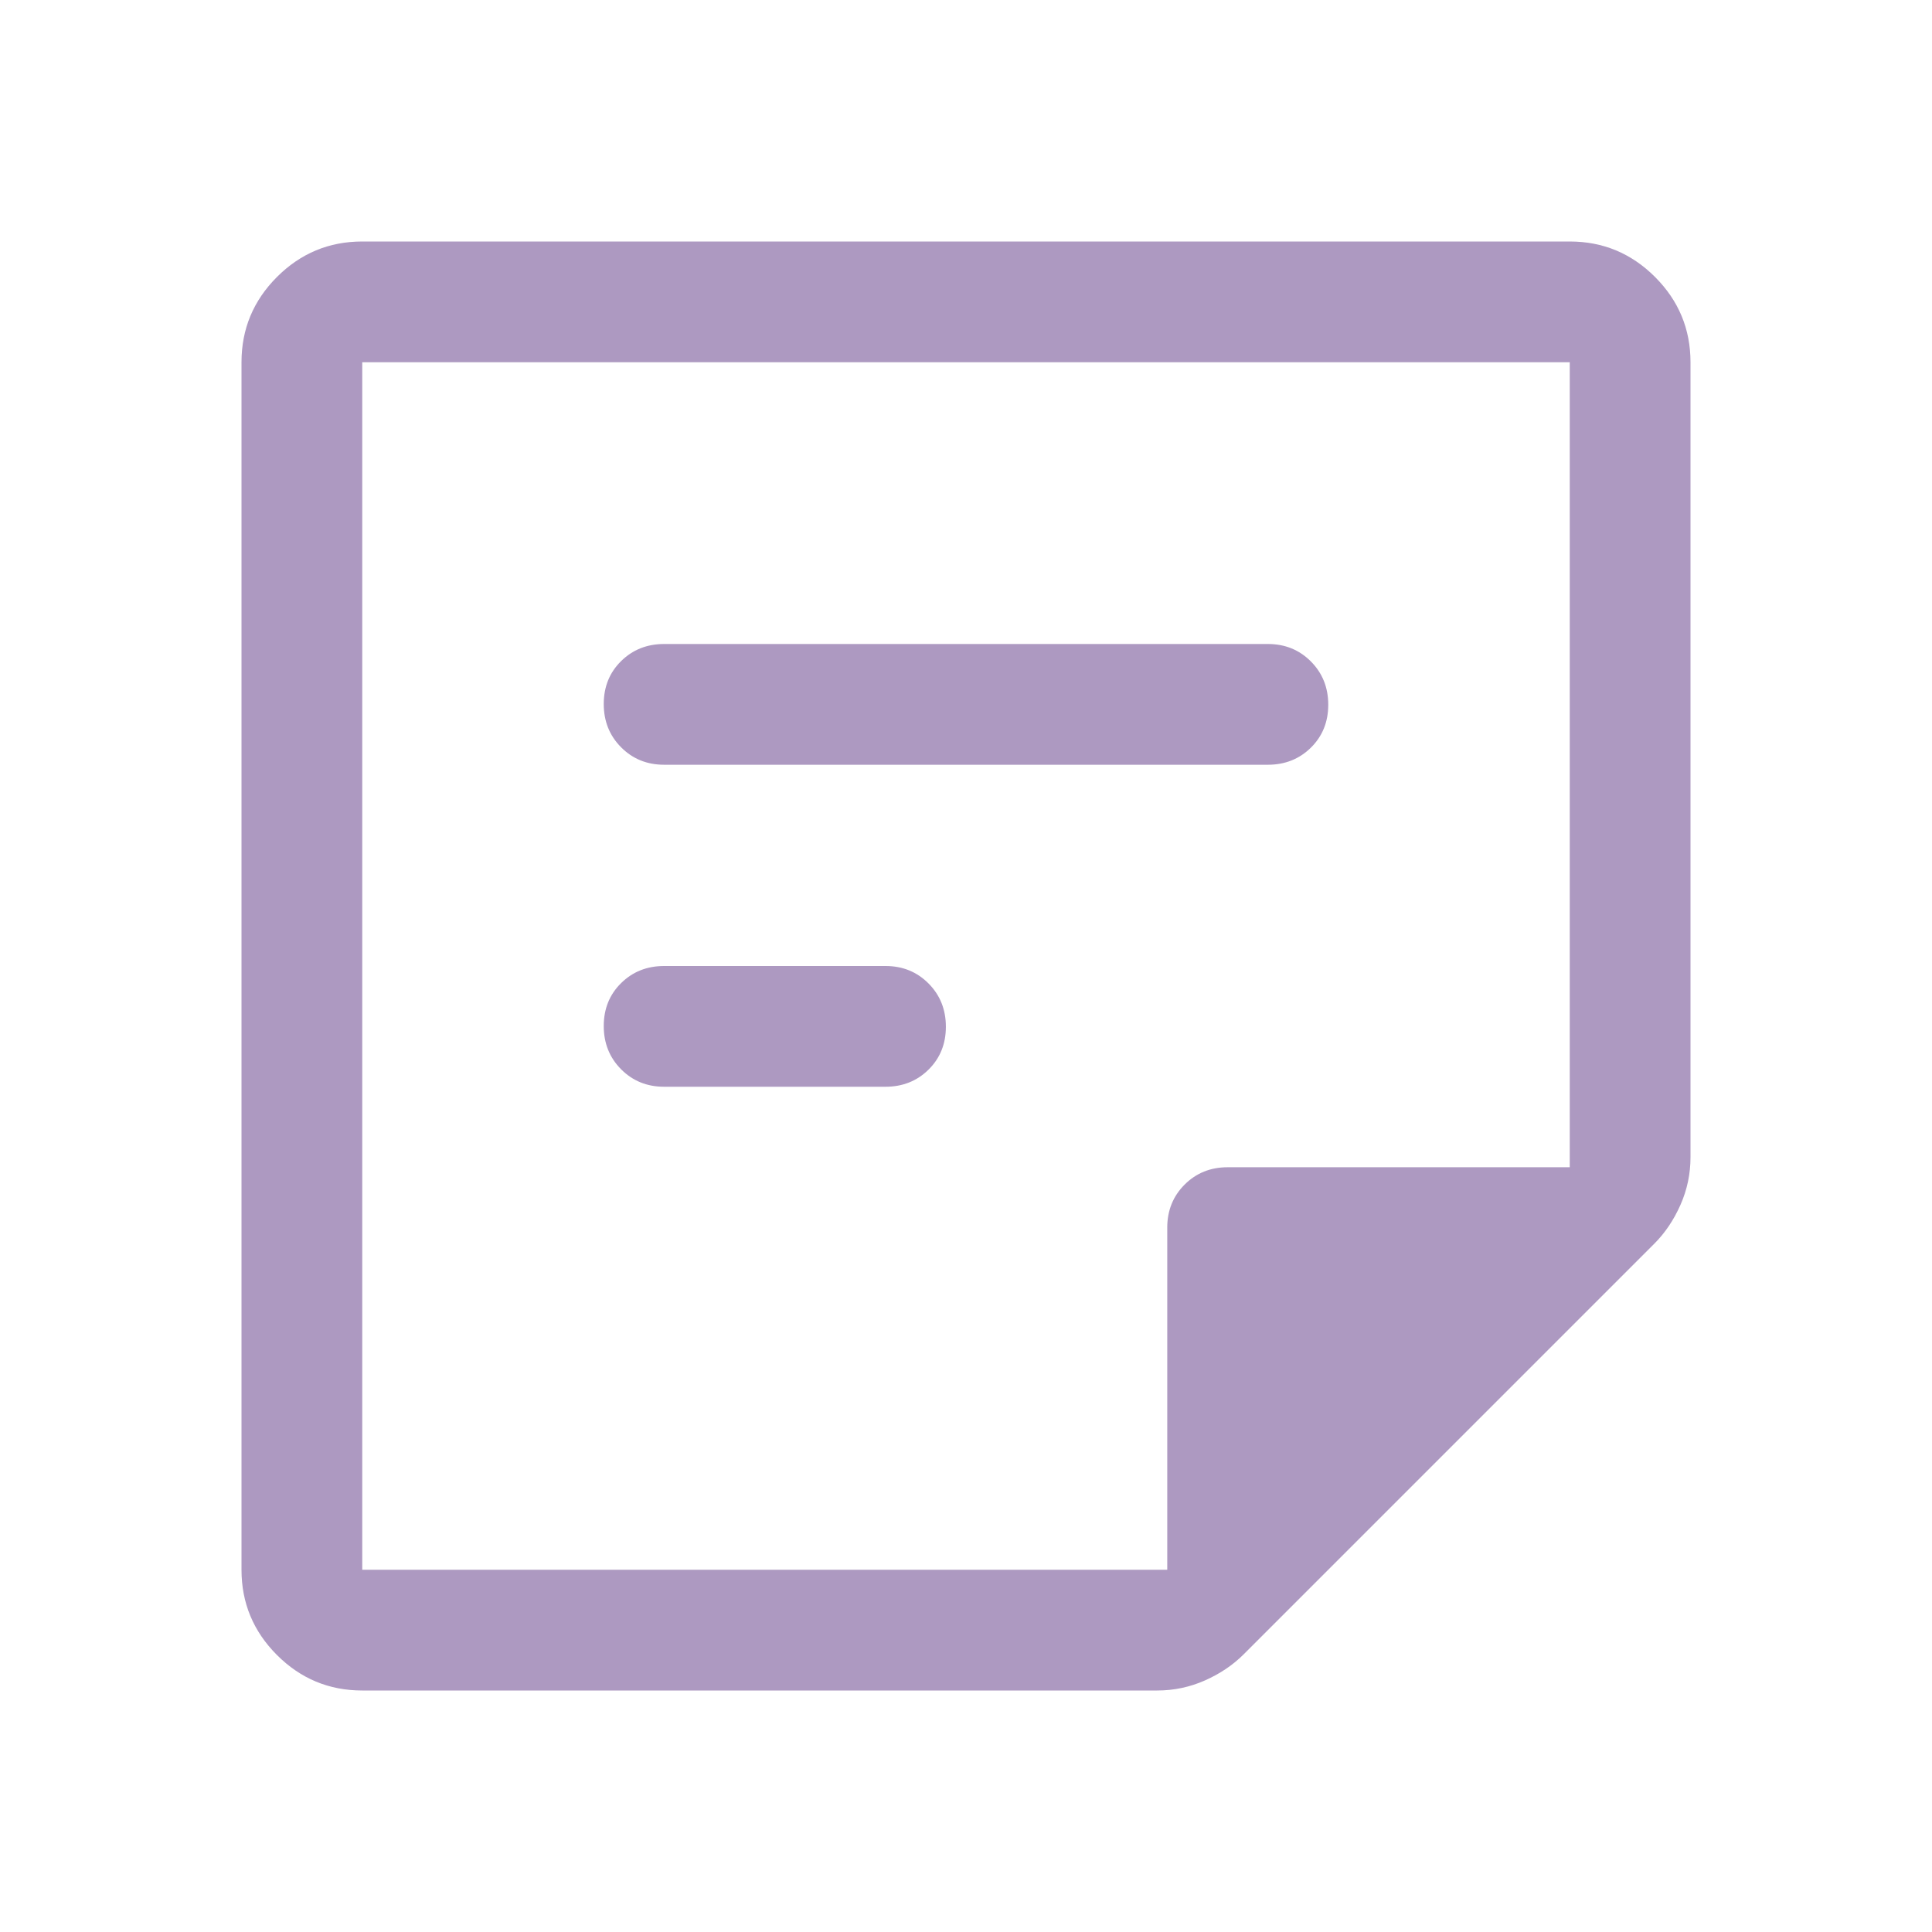
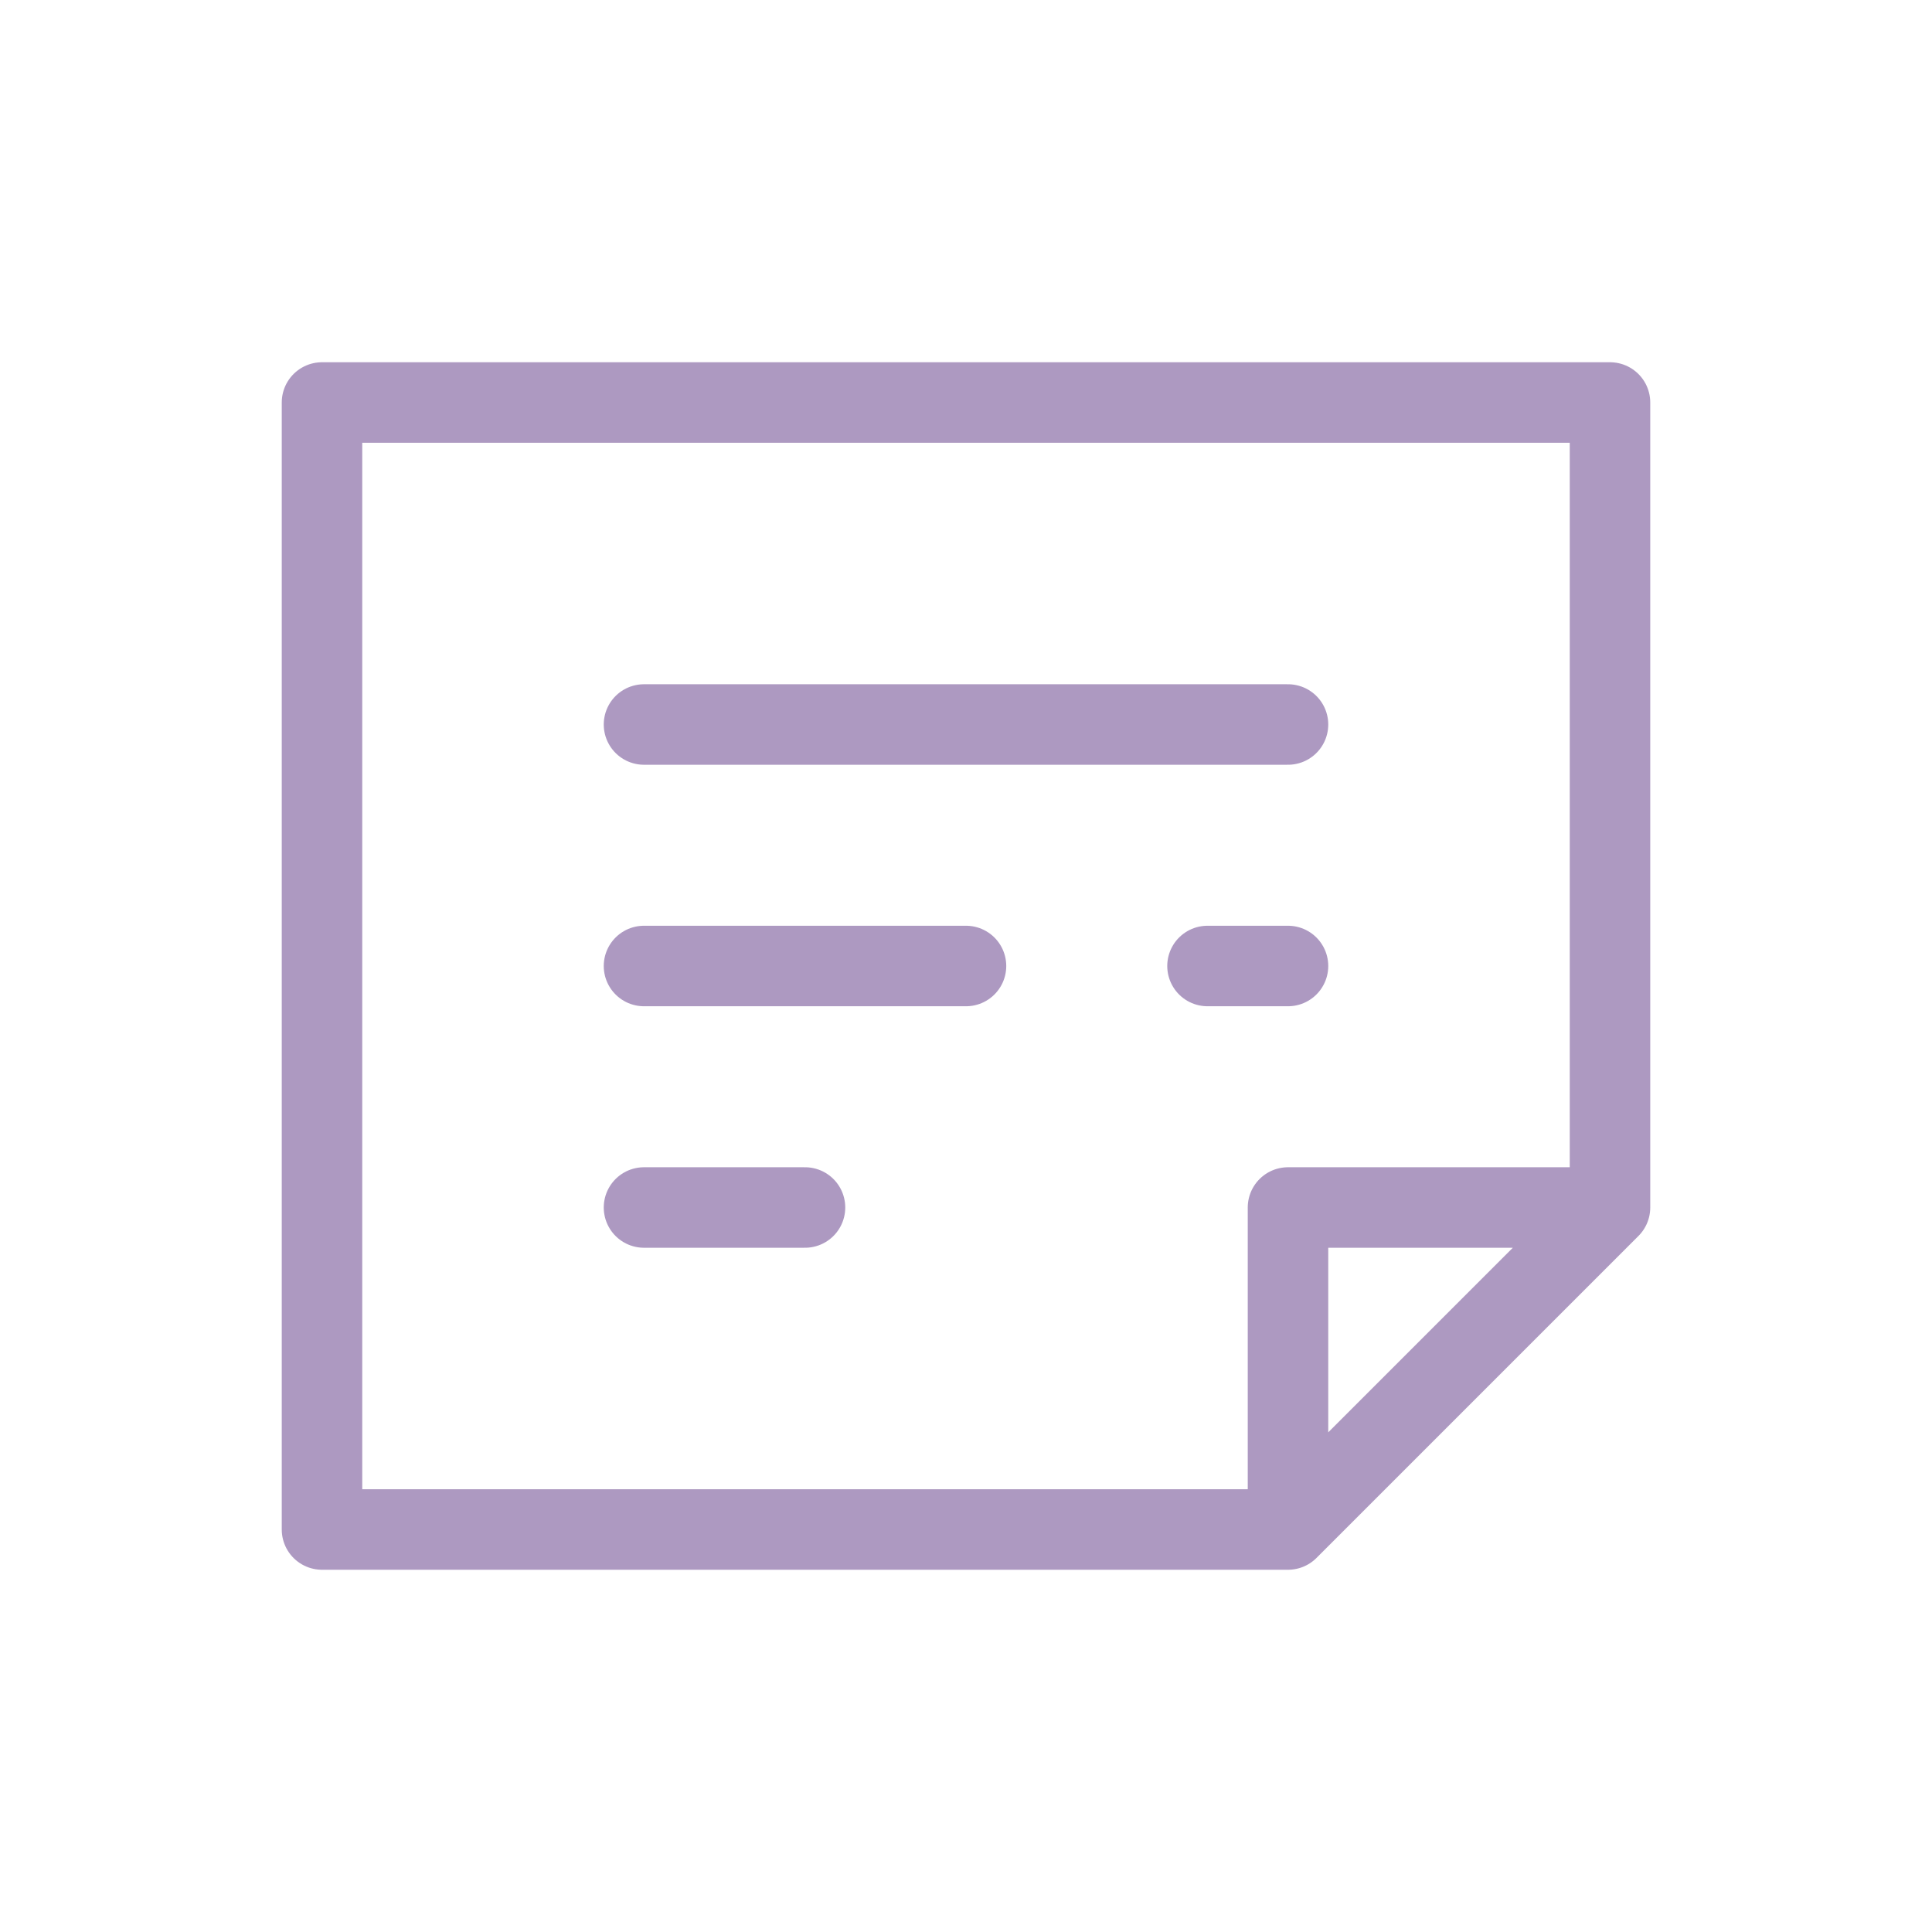
- <svg xmlns="http://www.w3.org/2000/svg" height="48" viewBox="0 -960 960 960" width="48" fill="#33006666">
-   <path d="M180-180h400v-170q0-12.75 8.625-21.375T610-380h170v-400H180v600Zm0 60q-24.75 0-42.375-17.625T120-180v-600q0-24.75 17.625-42.375T180-840h600q24.75 0 42.375 17.625T840-780v395q0 12.444-5 23.722T822-342L618-138q-8 8-19.278 13-11.278 5-23.722 5H180Zm260-300H330q-12.75 0-21.375-8.675-8.625-8.676-8.625-21.5 0-12.825 8.625-21.325T330-480h110q12.75 0 21.375 8.675 8.625 8.676 8.625 21.5 0 12.825-8.625 21.325T440-420Zm190-160H330q-12.75 0-21.375-8.675-8.625-8.676-8.625-21.5 0-12.825 8.625-21.325T330-640h300q12.75 0 21.375 8.675 8.625 8.676 8.625 21.5 0 12.825-8.625 21.325T630-580ZM180-180v-600 600Z" />
+ <svg xmlns="http://www.w3.org/2000/svg" viewBox="0 0 48 48" stroke="#3066" stroke-width="2" fill="none" stroke-linecap="round" stroke-linejoin="round">
+   <path d="  M 8,10  h 32  v 20  l -8,8  h -24 z  M 32,38  v -8  h 8  M 16,18  h 16  m -16,6  h 8  m 6 0  h 2  m -16,6  h 4  " />
</svg>
